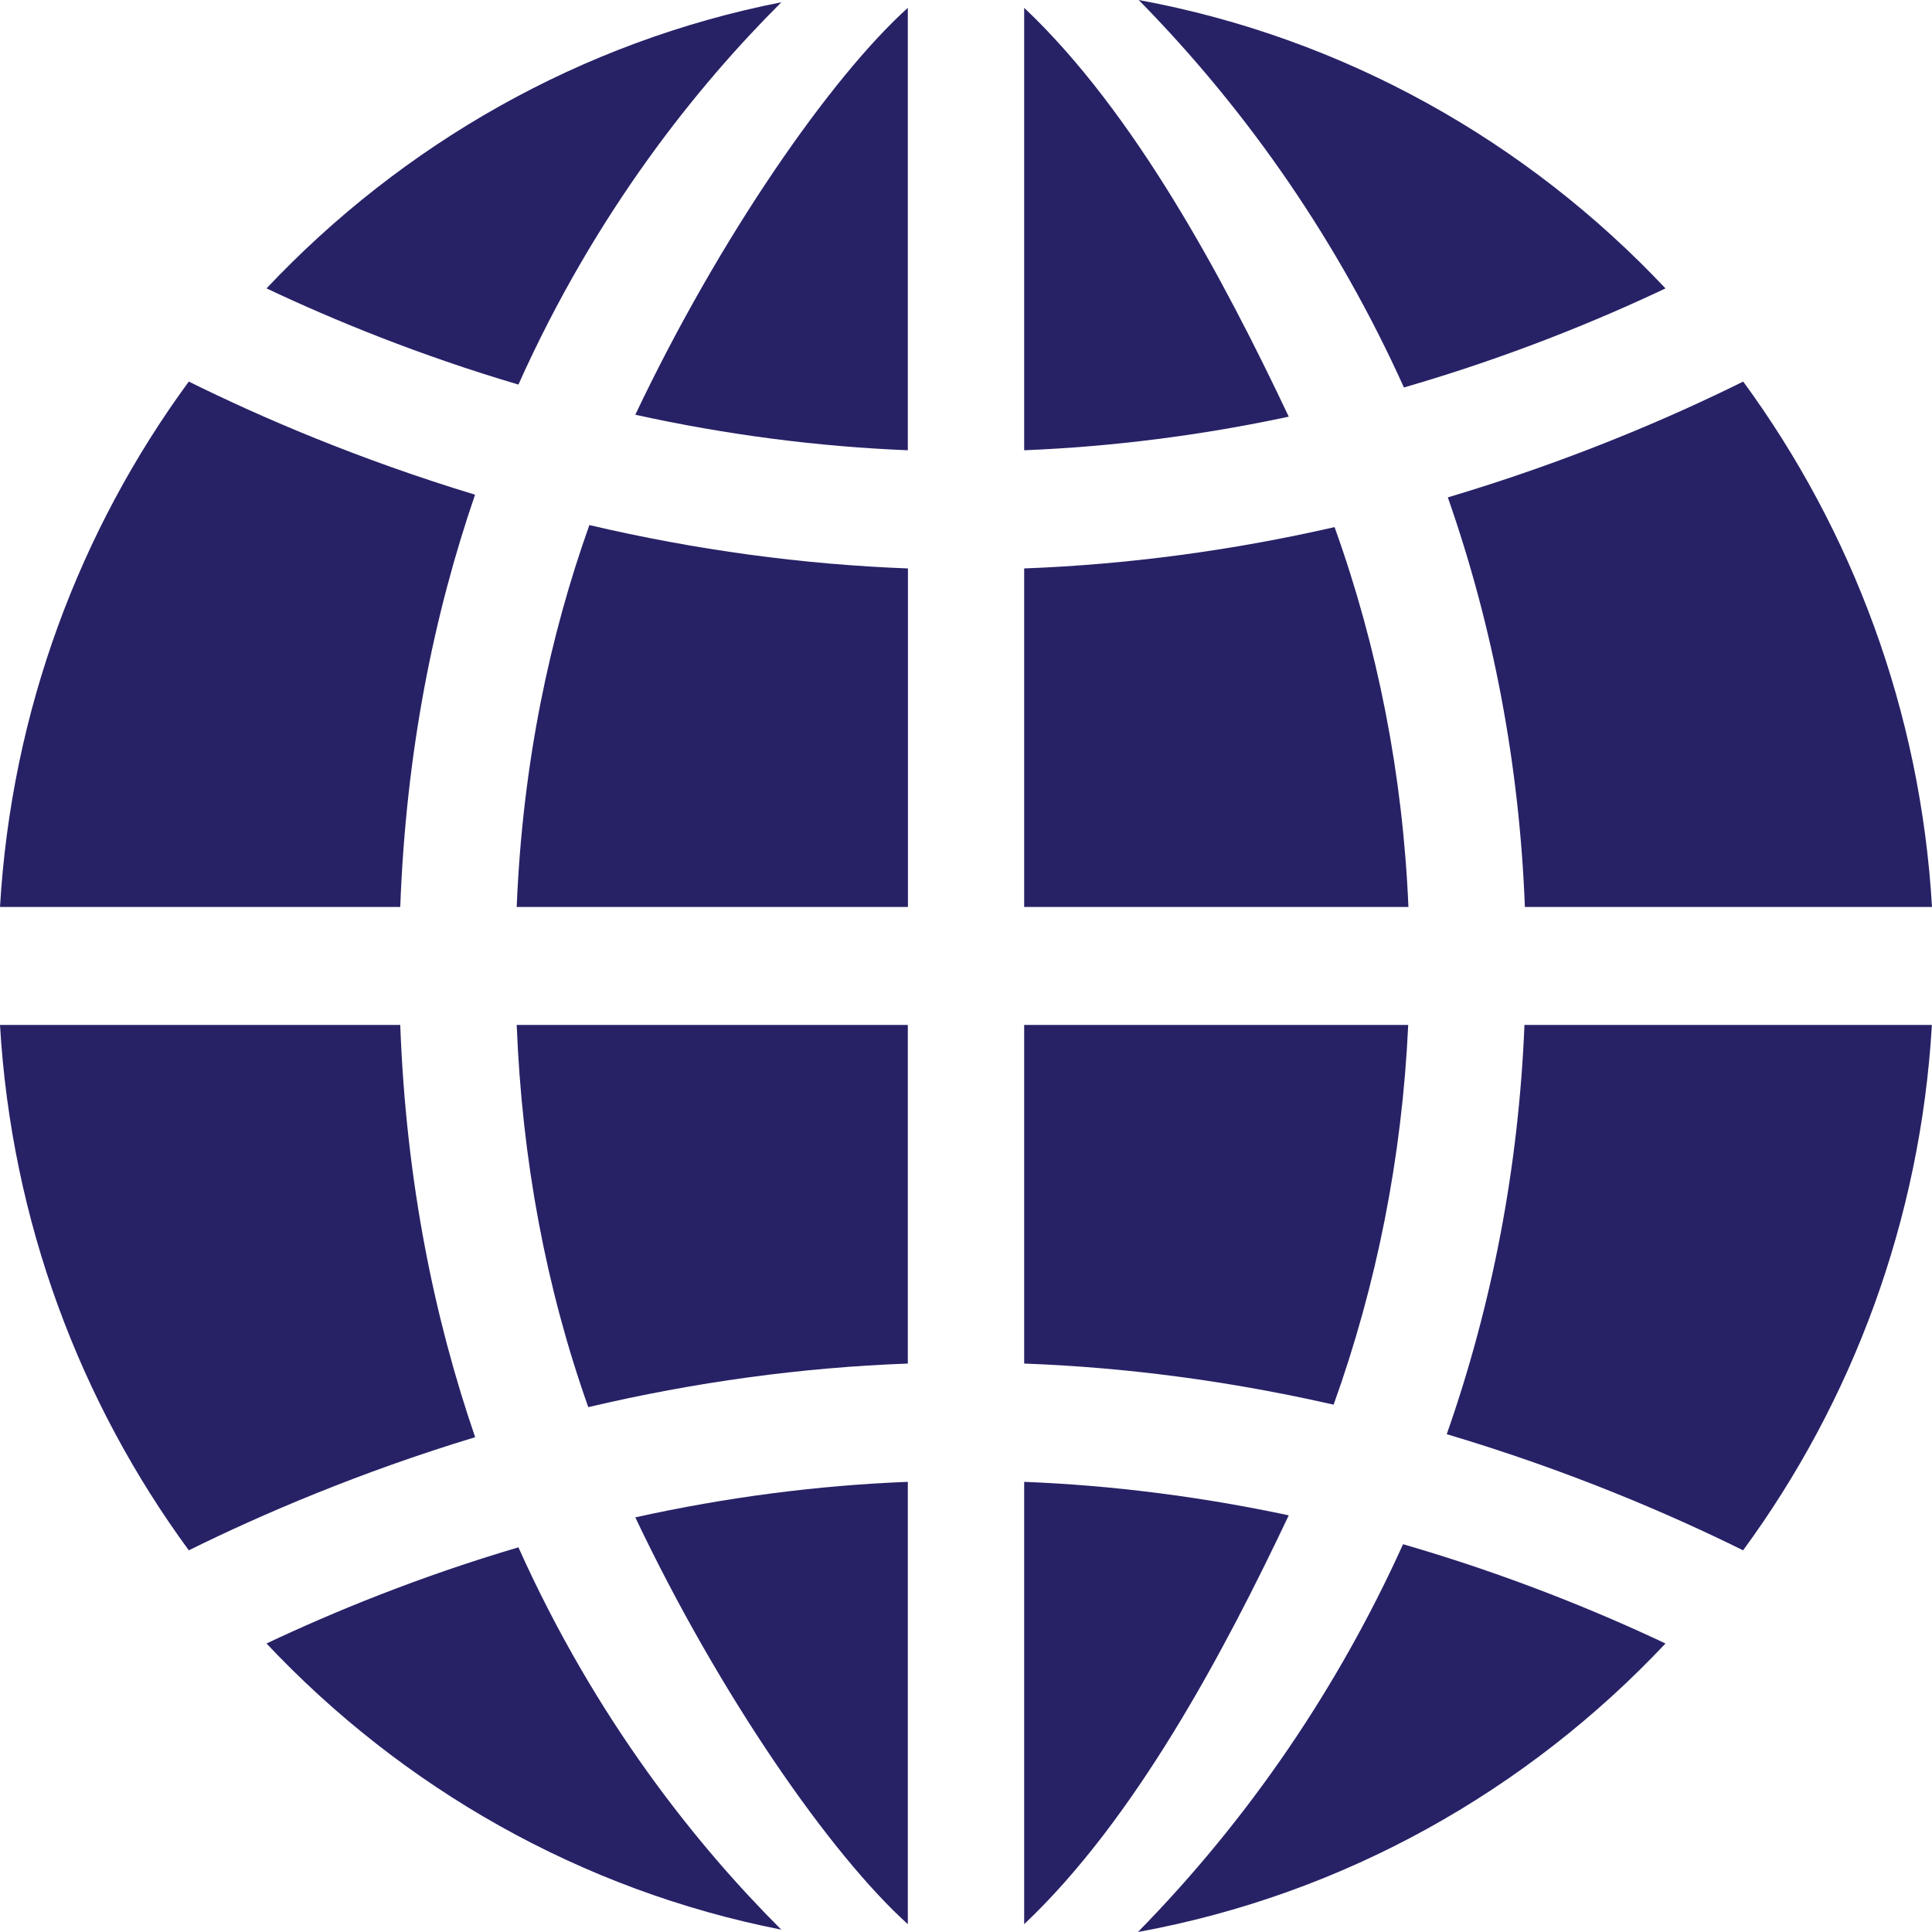
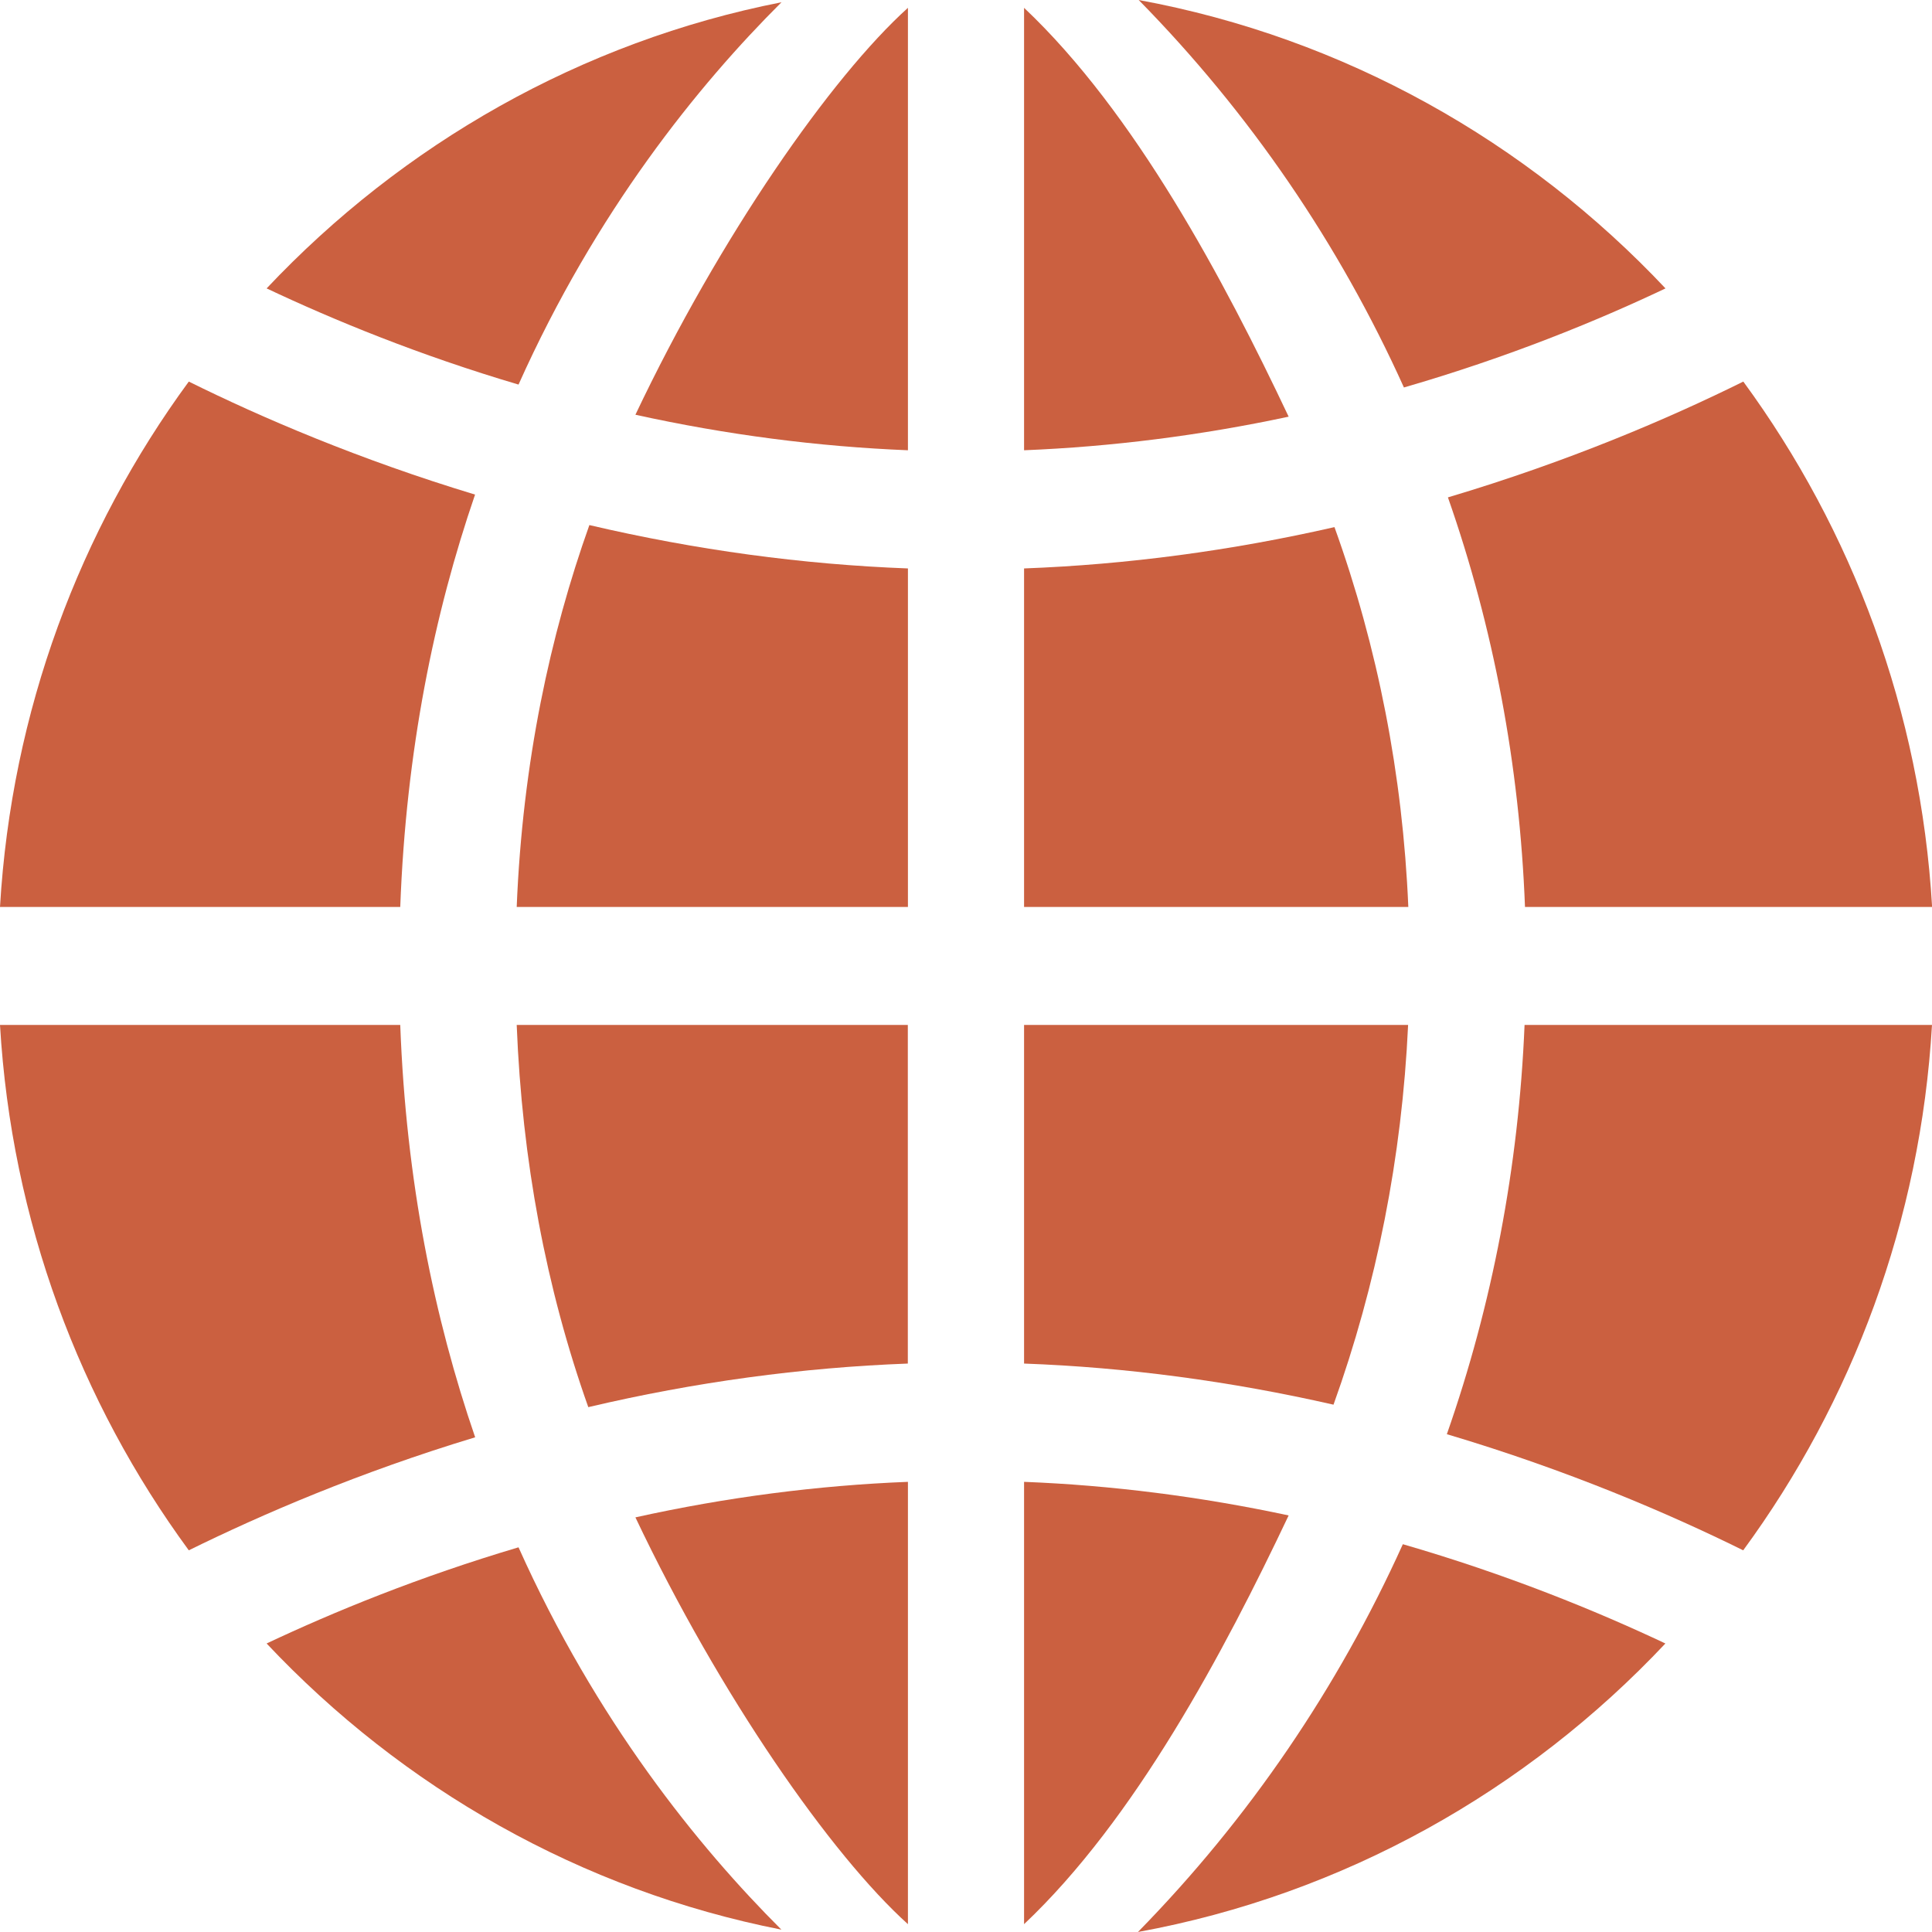
<svg xmlns="http://www.w3.org/2000/svg" width="18" height="18" viewBox="0 0 18 18" fill="none">
-   <path d="M15.517 15.312C14.226 16.684 12.52 17.65 10.602 18C11.636 16.946 12.467 15.724 13.072 14.387C14.041 14.668 14.871 15.007 15.517 15.312Z" fill="#272266" />
-   <path d="M7.279 17.978C5.412 17.611 3.749 16.657 2.483 15.312C3.108 15.017 3.903 14.69 4.83 14.416C5.553 16.028 6.5 17.201 7.279 17.978Z" fill="#272266" />
-   <path d="M17.999 9.549C17.892 11.376 17.255 13.06 16.24 14.444C15.542 14.099 14.602 13.696 13.479 13.362C13.902 12.157 14.149 10.874 14.203 9.549H17.999Z" fill="#272266" />
-   <path d="M13.12 9.549C13.063 10.781 12.826 11.971 12.425 13.087C11.463 12.868 10.497 12.739 9.542 12.704V9.549H13.12Z" fill="#272266" />
-   <path d="M8.458 9.549V12.704C7.472 12.74 6.474 12.876 5.481 13.11C5.087 11.999 4.864 10.81 4.814 9.549H8.458Z" fill="#272266" />
-   <path d="M4.427 13.39C3.346 13.718 2.437 14.109 1.759 14.444C0.744 13.059 0.107 11.376 0 9.549H3.729C3.783 11.008 4.047 12.285 4.427 13.39Z" fill="#272266" />
-   <path d="M18 8.45H14.207C14.156 7.125 13.912 5.841 13.489 4.634C14.608 4.301 15.545 3.9 16.241 3.555C17.255 4.939 17.893 6.623 18 8.45Z" fill="#272266" />
-   <path d="M13.122 8.45H9.542V5.296C10.5 5.26 11.47 5.131 12.434 4.911C12.835 6.027 13.07 7.218 13.122 8.45Z" fill="#272266" />
-   <path d="M8.459 5.296V8.45H4.814C4.869 7.097 5.127 5.914 5.491 4.892C6.482 5.124 7.476 5.259 8.459 5.296Z" fill="#272266" />
-   <path d="M4.426 4.609C4.046 5.715 3.783 6.992 3.729 8.45H0C0.107 6.623 0.744 4.939 1.759 3.555C2.437 3.891 3.346 4.281 4.426 4.609Z" fill="#272266" />
-   <path d="M15.517 2.687C14.873 2.992 14.047 3.33 13.08 3.61C12.477 2.273 11.644 1.053 10.609 0C12.523 0.352 14.227 1.317 15.517 2.687Z" fill="#272266" />
-   <path d="M12.007 3.882C11.184 4.058 10.358 4.162 9.542 4.195V0.073C10.576 1.049 11.406 2.611 12.007 3.882Z" fill="#272266" />
-   <path d="M8.458 0.073V4.195C7.618 4.161 6.768 4.051 5.919 3.864C6.708 2.201 7.744 0.717 8.458 0.073Z" fill="#272266" />
-   <path d="M12.007 14.118C11.184 13.943 10.358 13.838 9.542 13.806V17.927C10.576 16.951 11.405 15.39 12.007 14.118Z" fill="#272266" />
-   <path d="M8.458 17.927V13.806C7.618 13.839 6.768 13.949 5.919 14.137C6.708 15.8 7.744 17.284 8.458 17.927Z" fill="#272266" />
-   <path d="M7.28 0.021C6.5 0.798 5.552 1.971 4.83 3.583C3.903 3.309 3.108 2.982 2.483 2.687C3.749 1.344 5.413 0.388 7.28 0.021Z" fill="#272266" />
+   <path d="M15.516 15.312C14.225 16.684 12.518 17.65 10.602 18C11.635 16.946 12.466 15.724 13.07 14.387C14.04 14.668 14.87 15.007 15.516 15.312Z" fill="#CB6040" />
+   <path d="M7.28 17.978C5.413 17.611 3.75 16.657 2.484 15.312C3.109 15.017 3.904 14.691 4.831 14.416C5.554 16.029 6.501 17.201 7.28 17.978Z" fill="#CB6040" />
+   <path d="M18 9.549C17.893 11.376 17.256 13.06 16.241 14.444C15.543 14.099 14.603 13.696 13.48 13.362C13.902 12.157 14.149 10.874 14.204 9.549H18Z" fill="#CB6040" />
+   <path d="M13.119 9.549C13.062 10.782 12.825 11.971 12.424 13.087C11.462 12.868 10.496 12.739 9.541 12.704V9.549H13.119Z" fill="#CB6040" />
+   <path d="M8.458 9.549V12.704C7.472 12.741 6.474 12.876 5.481 13.11C5.087 12 4.864 10.81 4.814 9.549H8.458Z" fill="#CB6040" />
+   <path d="M4.427 13.391C3.346 13.718 2.437 14.11 1.759 14.444C0.744 13.06 0.107 11.376 0 9.549H3.729C3.783 11.008 4.047 12.285 4.427 13.391Z" fill="#CB6040" />
+   <path d="M18.001 8.45H14.208C14.157 7.124 13.913 5.841 13.49 4.634C14.609 4.301 15.546 3.9 16.242 3.555C17.256 4.939 17.894 6.623 18.001 8.45Z" fill="#CB6040" />
+   <path d="M13.121 8.45H9.541V5.296C10.499 5.26 11.469 5.131 12.433 4.911C12.835 6.027 13.069 7.218 13.121 8.45Z" fill="#CB6040" />
+   <path d="M8.459 5.296V8.45H4.814C4.869 7.097 5.127 5.914 5.491 4.892C6.482 5.124 7.476 5.259 8.459 5.296Z" fill="#CB6040" />
+   <path d="M4.426 4.608C4.046 5.715 3.783 6.992 3.729 8.45H0C0.107 6.623 0.744 4.939 1.759 3.555C2.437 3.891 3.346 4.281 4.426 4.608Z" fill="#CB6040" />
+   <path d="M15.517 2.687C14.873 2.993 14.047 3.33 13.08 3.61C12.477 2.273 11.644 1.053 10.609 0C12.523 0.352 14.227 1.317 15.517 2.687Z" fill="#CB6040" />
+   <path d="M12.006 3.882C11.183 4.058 10.357 4.162 9.541 4.195V0.073C10.575 1.049 11.405 2.611 12.006 3.882Z" fill="#CB6040" />
+   <path d="M8.459 0.073V4.195C7.619 4.161 6.769 4.051 5.92 3.864C6.709 2.201 7.745 0.717 8.459 0.073Z" fill="#CB6040" />
+   <path d="M12.006 14.119C11.183 13.943 10.357 13.838 9.541 13.806V17.927C10.575 16.951 11.404 15.39 12.006 14.119Z" fill="#CB6040" />
+   <path d="M8.459 17.927V13.806C7.619 13.839 6.769 13.949 5.92 14.137C6.709 15.8 7.745 17.284 8.459 17.927Z" fill="#CB6040" />
+   <path d="M7.281 0.021C6.501 0.798 5.553 1.971 4.831 3.583C3.904 3.309 3.109 2.982 2.484 2.687C3.75 1.344 5.414 0.388 7.281 0.021Z" fill="#CB6040" />
</svg>
